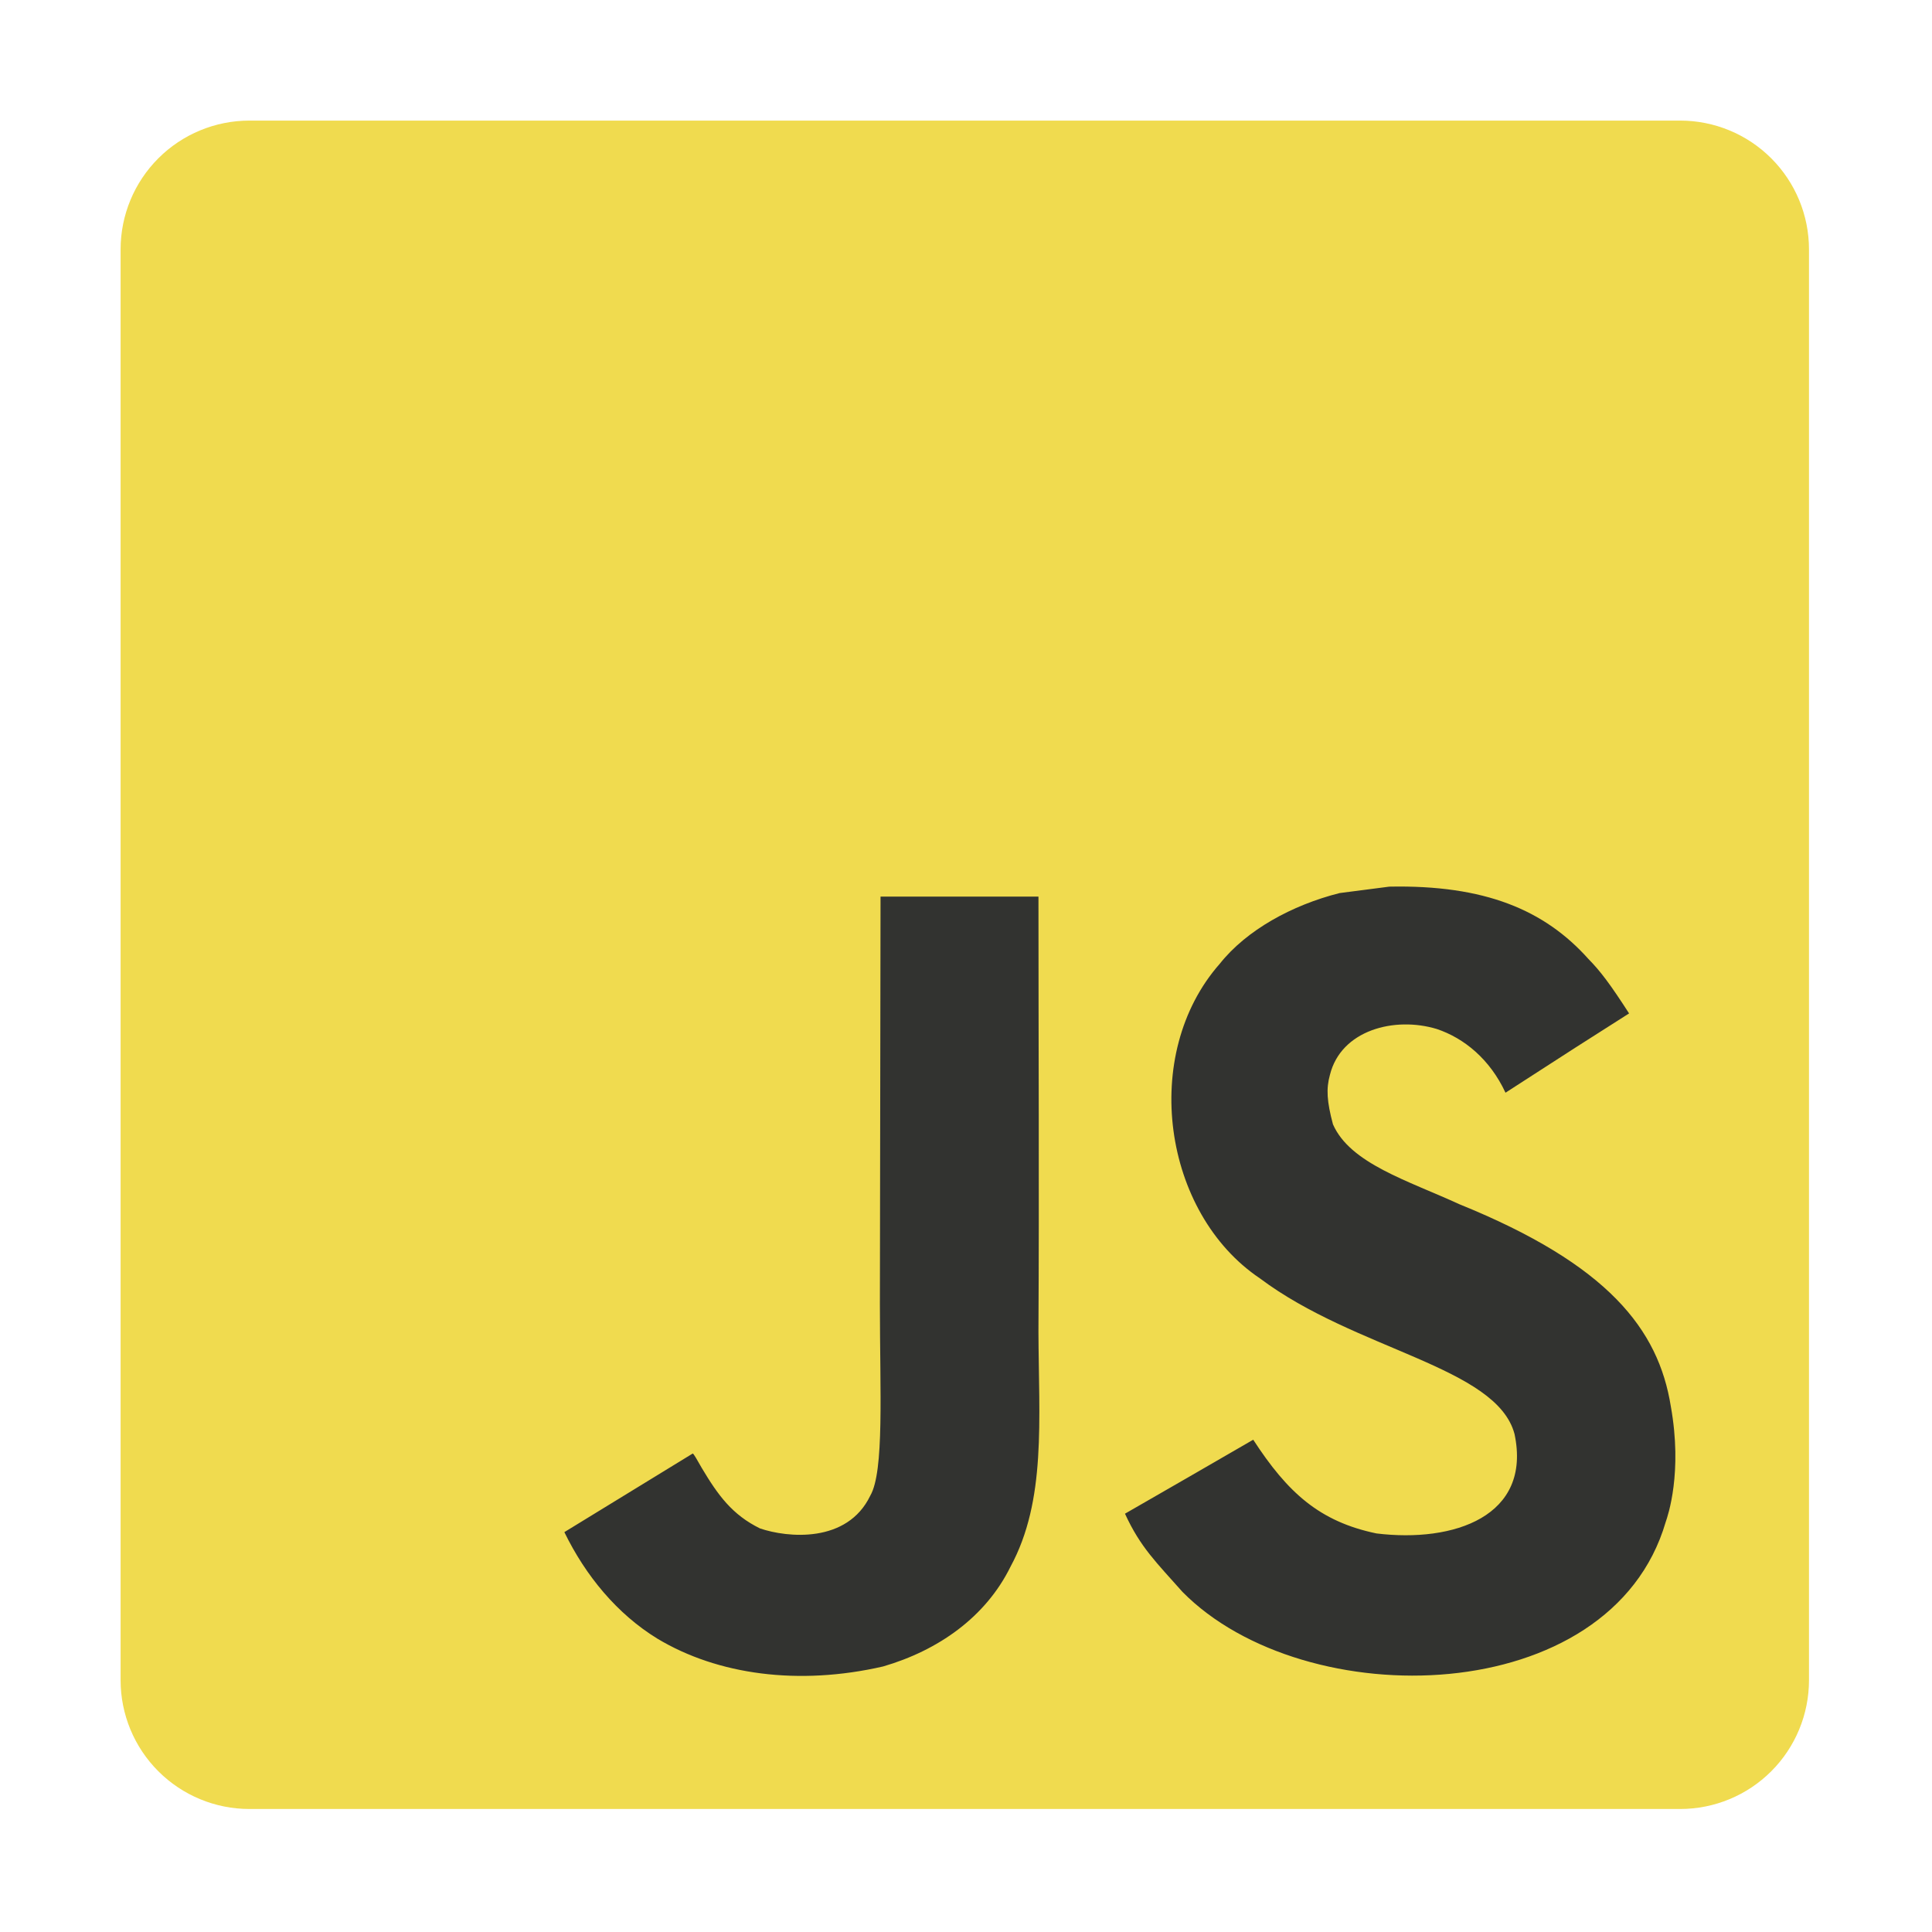
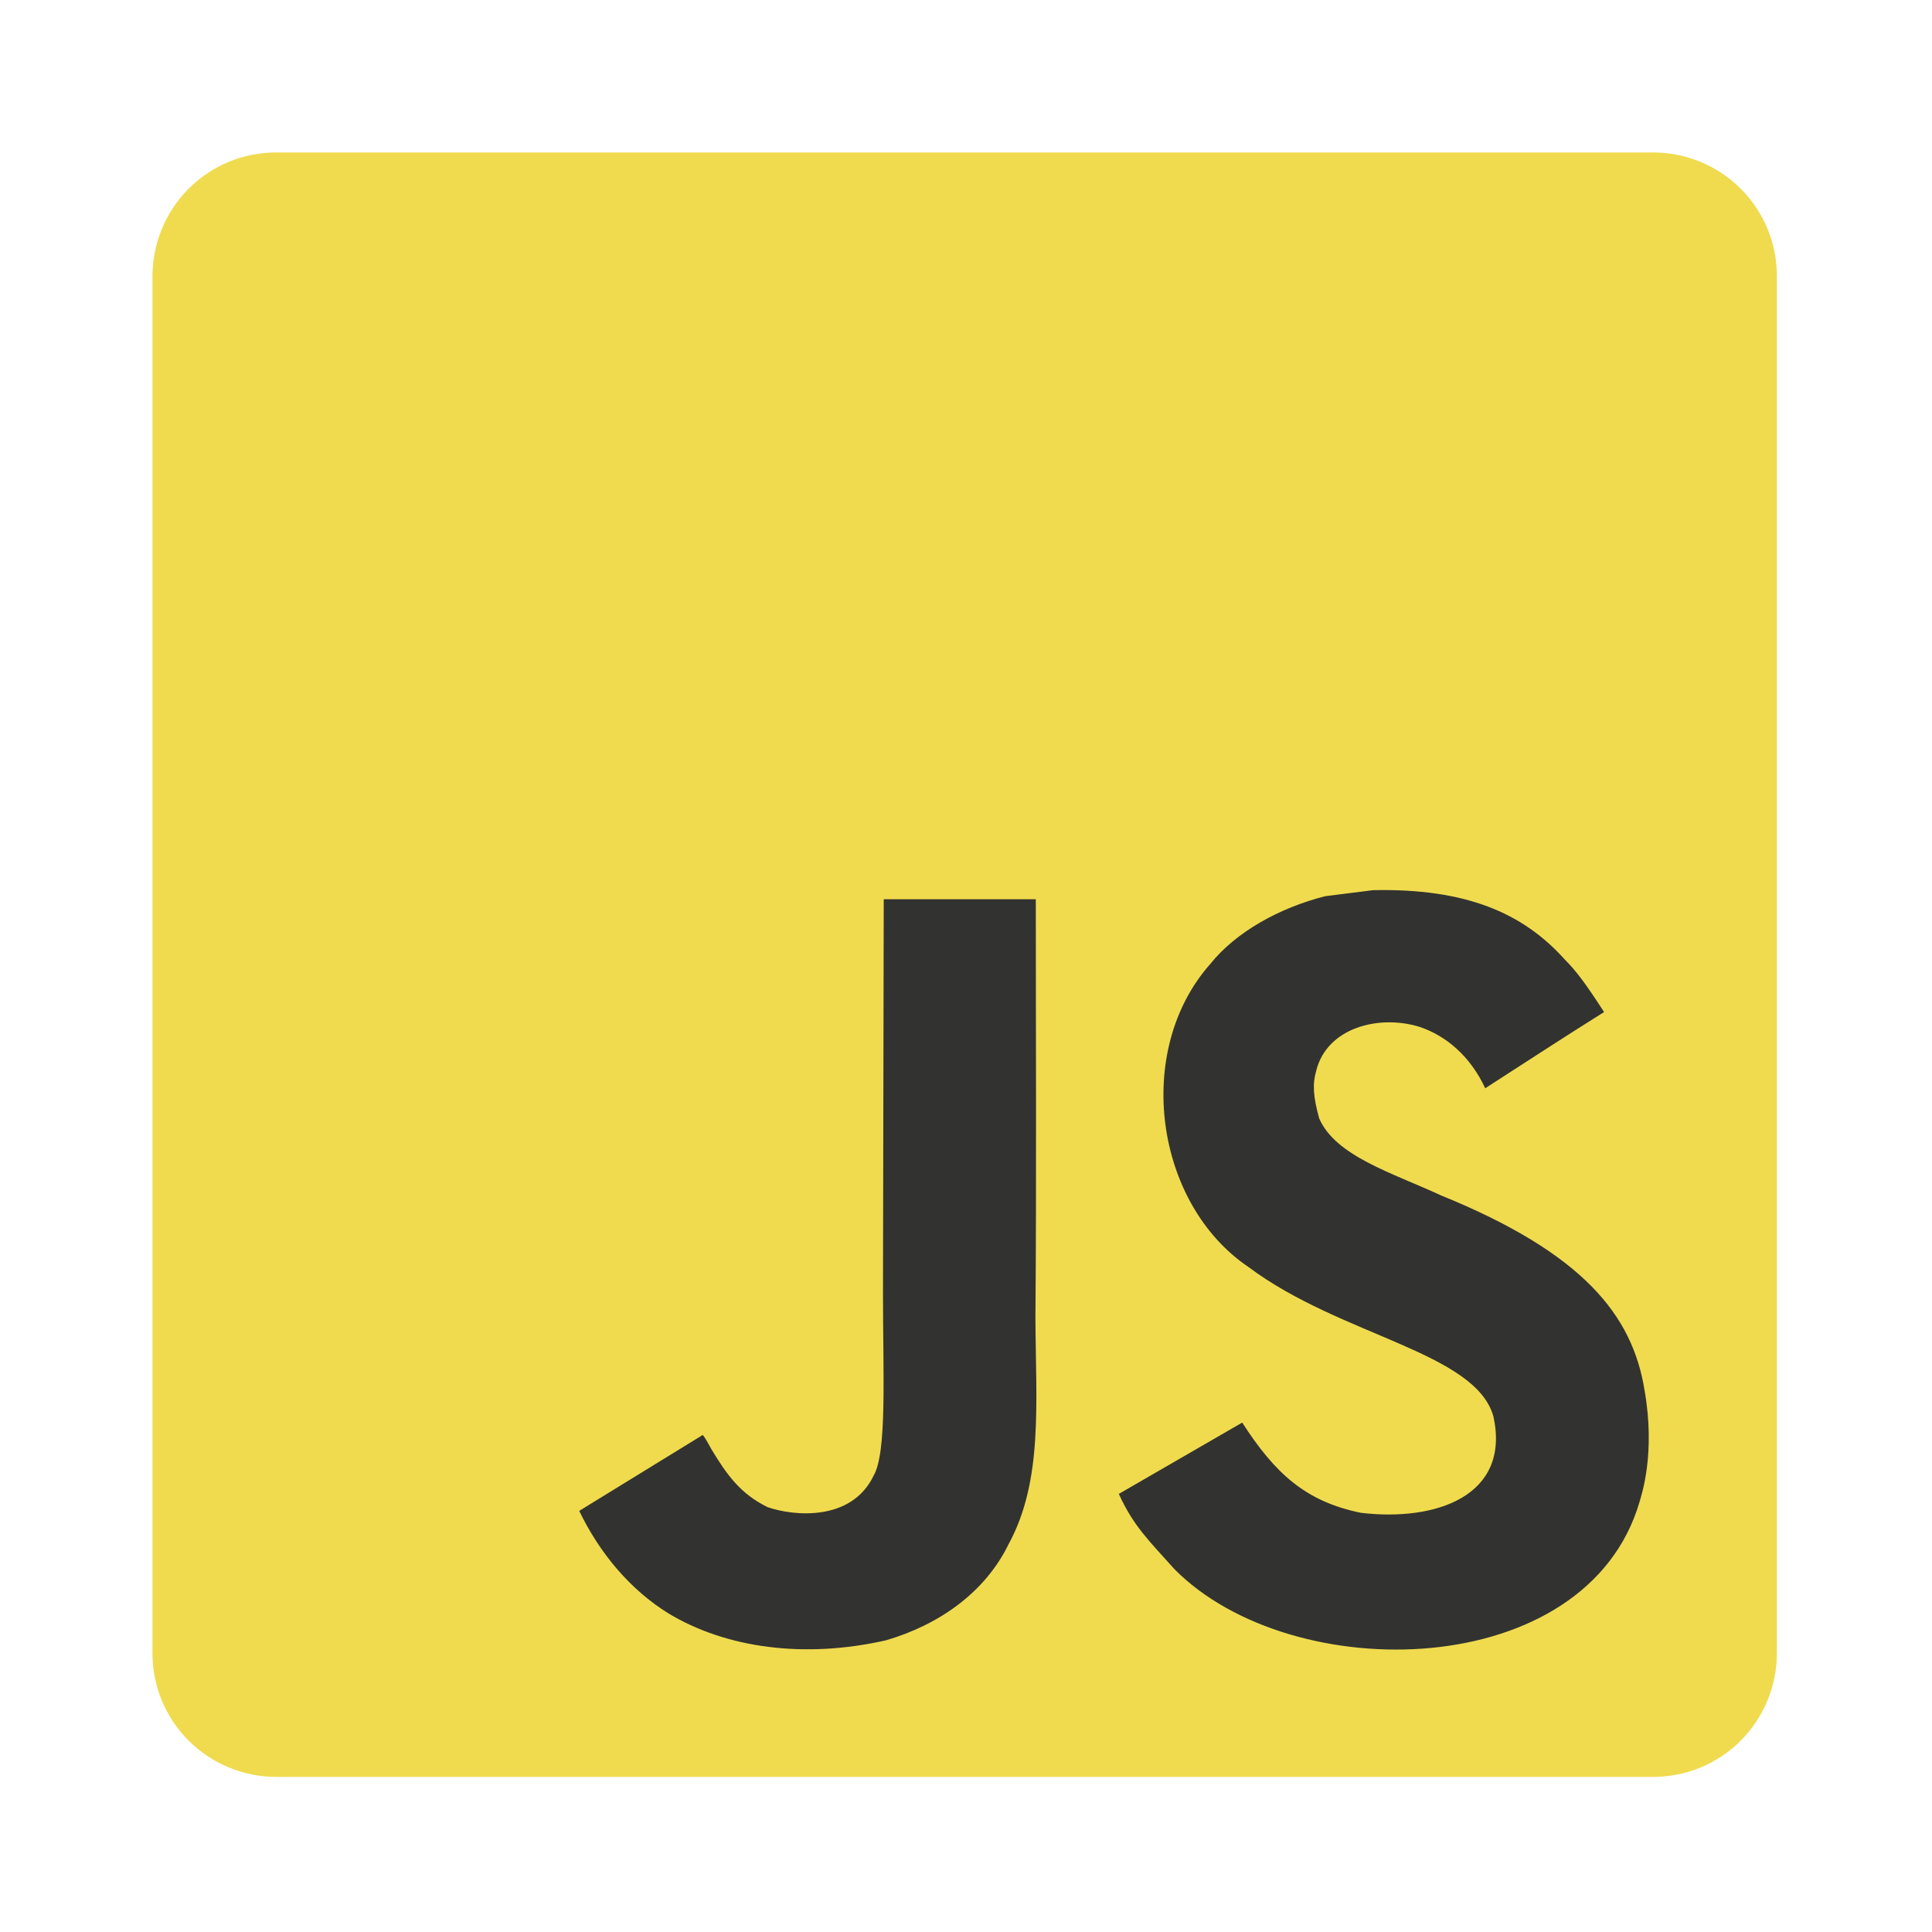
- <svg xmlns="http://www.w3.org/2000/svg" width="100%" height="100%" viewBox="0 0 534 534" version="1.1" xml:space="preserve" style="fill-rule:evenodd;clip-rule:evenodd;stroke-linejoin:round;stroke-miterlimit:2;">
+ <svg xmlns="http://www.w3.org/2000/svg" version="1.1" id="Layer_1" x="0px" y="0px" viewBox="0 0 512 512" style="enable-background:new 0 0 512 512;" xml:space="preserve">
+   <style type="text/css">
+ 	.st0{fill:#F0DB4F;}
+ 	.st1{fill:#323330;}
+ </style>
  <g>
-     <path d="M33.333,68.938c0,-9.444 3.752,-18.5 10.429,-25.178c6.678,-6.677 15.734,-10.429 25.178,-10.429l395.454,0c9.443,0 18.5,3.752 25.177,10.429c6.678,6.678 10.429,15.734 10.429,25.178l-0,395.457c0,9.444 -3.751,18.5 -10.429,25.178c-6.677,6.677 -15.734,10.429 -25.177,10.429l-395.454,-0c-9.444,-0 -18.5,-3.752 -25.178,-10.429c-6.677,-6.678 -10.429,-15.734 -10.429,-25.178l0,-395.457Z" style="fill:#f0db4f;fill-rule:nonzero;" />
-     <path d="M461.808,388.7c-3.418,-21.29 -17.301,-39.173 -58.423,-55.847c-14.285,-6.565 -30.21,-11.266 -34.956,-22.092c-1.685,-6.3 -1.908,-9.848 -0.842,-13.662c3.06,-12.377 17.834,-16.235 29.543,-12.686c7.542,2.528 14.68,8.339 18.986,17.61c20.138,-13.04 20.097,-12.954 34.158,-21.916c-5.148,-7.981 -7.895,-11.664 -11.265,-15.079c-12.112,-13.528 -28.615,-20.495 -55.008,-19.962l-13.749,1.778c-13.174,3.329 -25.729,10.244 -33.092,19.515c-22.091,25.066 -15.791,68.935 11.091,86.989c26.482,19.877 65.386,24.399 70.355,42.986c4.835,22.755 -16.723,30.121 -38.151,27.504c-15.791,-3.284 -24.574,-11.31 -34.068,-25.905c-17.476,10.114 -17.476,10.114 -35.445,20.448c4.261,9.316 8.738,13.532 15.881,21.603c33.804,34.288 118.396,32.603 133.569,-19.296c0.615,-1.782 4.7,-13.666 1.416,-31.988Zm-174.78,-140.887l-43.649,0l-0.179,112.849c-0,24 1.241,46.002 -2.662,52.746c-6.386,13.263 -22.934,11.619 -30.475,9.047c-7.676,-3.772 -11.579,-9.137 -16.101,-16.719c-1.241,-2.177 -2.173,-3.862 -2.486,-3.993l-35.489,21.734c5.901,12.111 14.594,22.624 25.73,29.453c16.633,9.984 38.989,13.044 62.37,7.676c15.217,-4.432 28.347,-13.614 35.221,-27.59c9.938,-18.322 7.806,-40.499 7.716,-65.028c0.224,-40.019 0.004,-80.03 0.004,-120.175Z" style="fill:#323330;fill-rule:nonzero;" />
+     <path class="st0" d="M40.4,73.2c0-8.7,3.5-17.1,9.6-23.2c6.2-6.2,14.5-9.6,23.2-9.6h364.9c8.7,0,17.1,3.5,23.2,9.6   c6.2,6.2,9.6,14.5,9.6,23.2v364.9c0,8.7-3.5,17.1-9.6,23.2c-6.2,6.2-14.5,9.6-23.2,9.6H73.2c-8.7,0-17.1-3.5-23.2-9.6   c-6.2-6.2-9.6-14.5-9.6-23.2V73.2L40.4,73.2z" />
+     <path class="st1" d="M435.8,368.3c-3.2-19.6-16-36.1-53.9-51.5c-13.2-6.1-27.9-10.4-32.3-20.4c-1.6-5.8-1.8-9.1-0.8-12.6   c2.8-11.4,16.5-15,27.3-11.7c7,2.3,13.5,7.7,17.5,16.3c18.6-12,18.5-12,31.5-20.2c-4.8-7.4-7.3-10.8-10.4-13.9   c-11.2-12.5-26.4-18.9-50.8-18.4l-12.7,1.6c-12.2,3.1-23.7,9.5-30.5,18c-20.4,23.1-14.6,63.6,10.2,80.3   c24.4,18.3,60.3,22.5,64.9,39.7c4.5,21-15.4,27.8-35.2,25.4c-14.6-3-22.7-10.4-31.4-23.9c-16.1,9.3-16.1,9.3-32.7,18.9   c3.9,8.6,8.1,12.5,14.7,19.9c31.2,31.6,109.3,30.1,123.3-17.8C435,396.2,438.8,385.2,435.8,368.3L435.8,368.3z M274.5,238.3h-40.3   L234,342.4c0,22.1,1.1,42.5-2.5,48.7c-5.9,12.2-21.2,10.7-28.1,8.3c-7.1-3.5-10.7-8.4-14.9-15.4c-1.1-2-2-3.6-2.3-3.7l-32.7,20.1   c5.4,11.2,13.5,20.9,23.7,27.2c15.3,9.2,36,12,57.6,7.1c14-4.1,26.2-12.6,32.5-25.5c9.2-16.9,7.2-37.4,7.1-60   C274.7,312.3,274.5,275.3,274.5,238.3L274.5,238.3z" />
  </g>
</svg>
